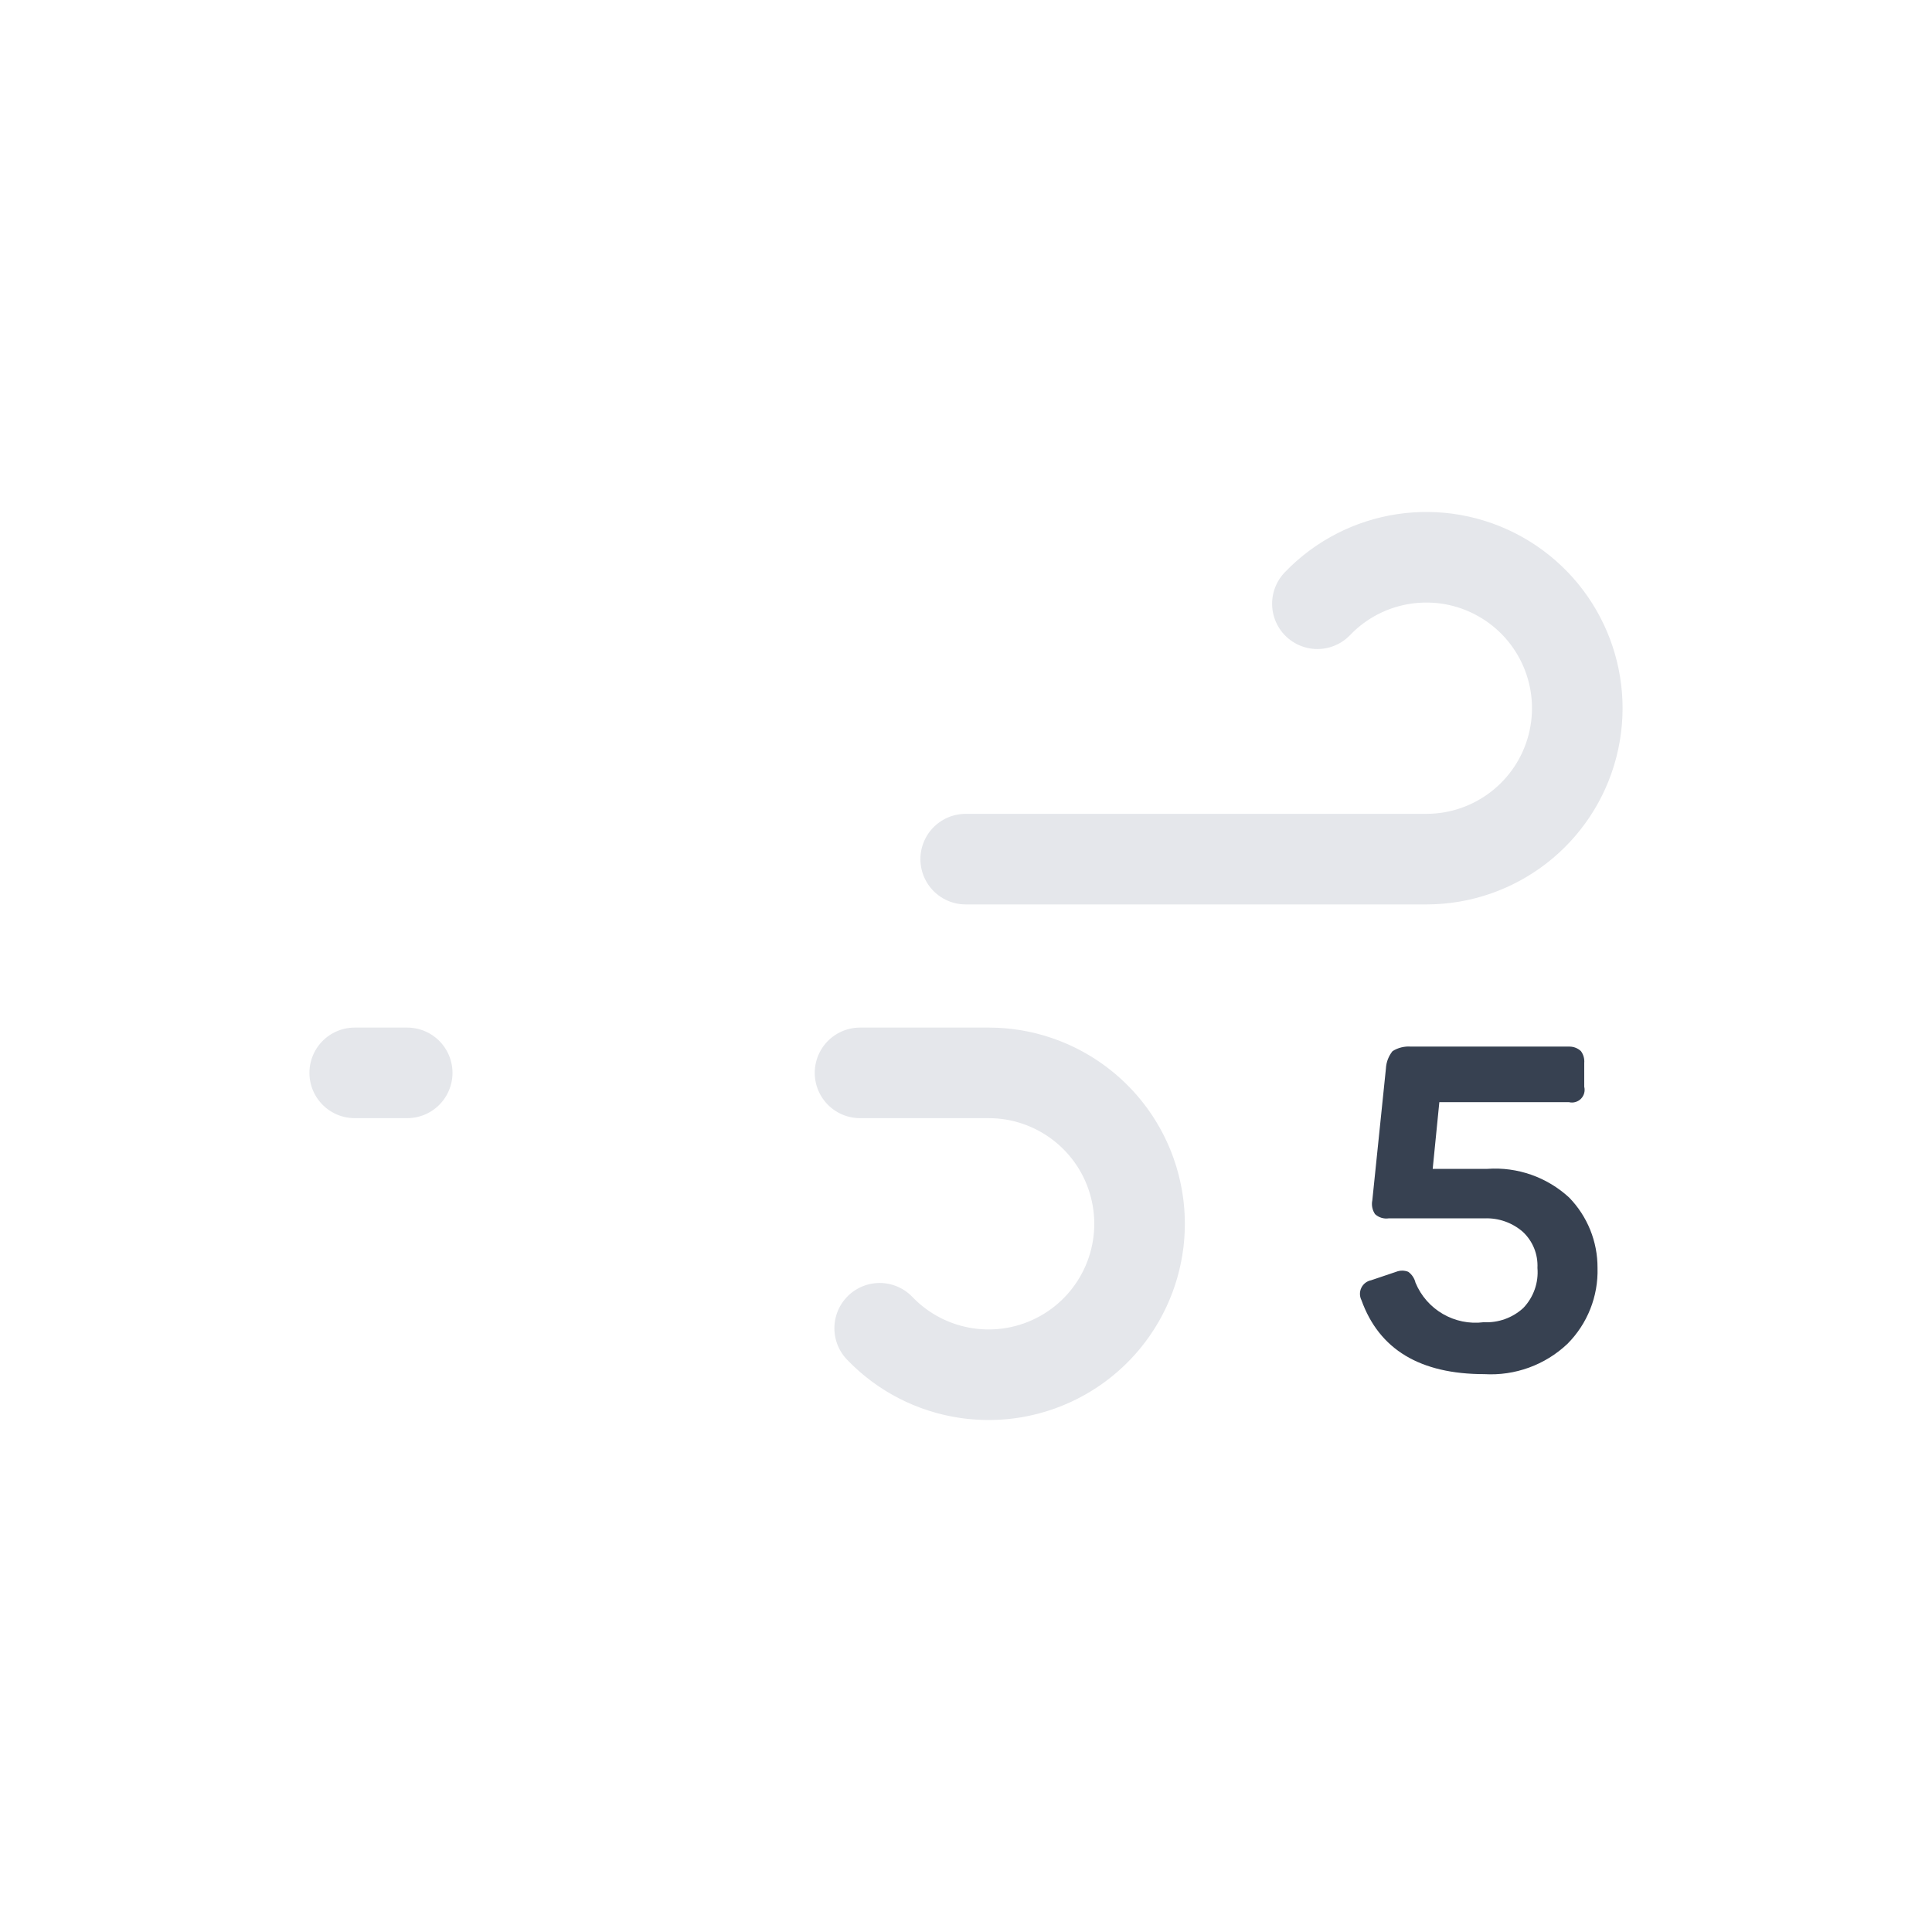
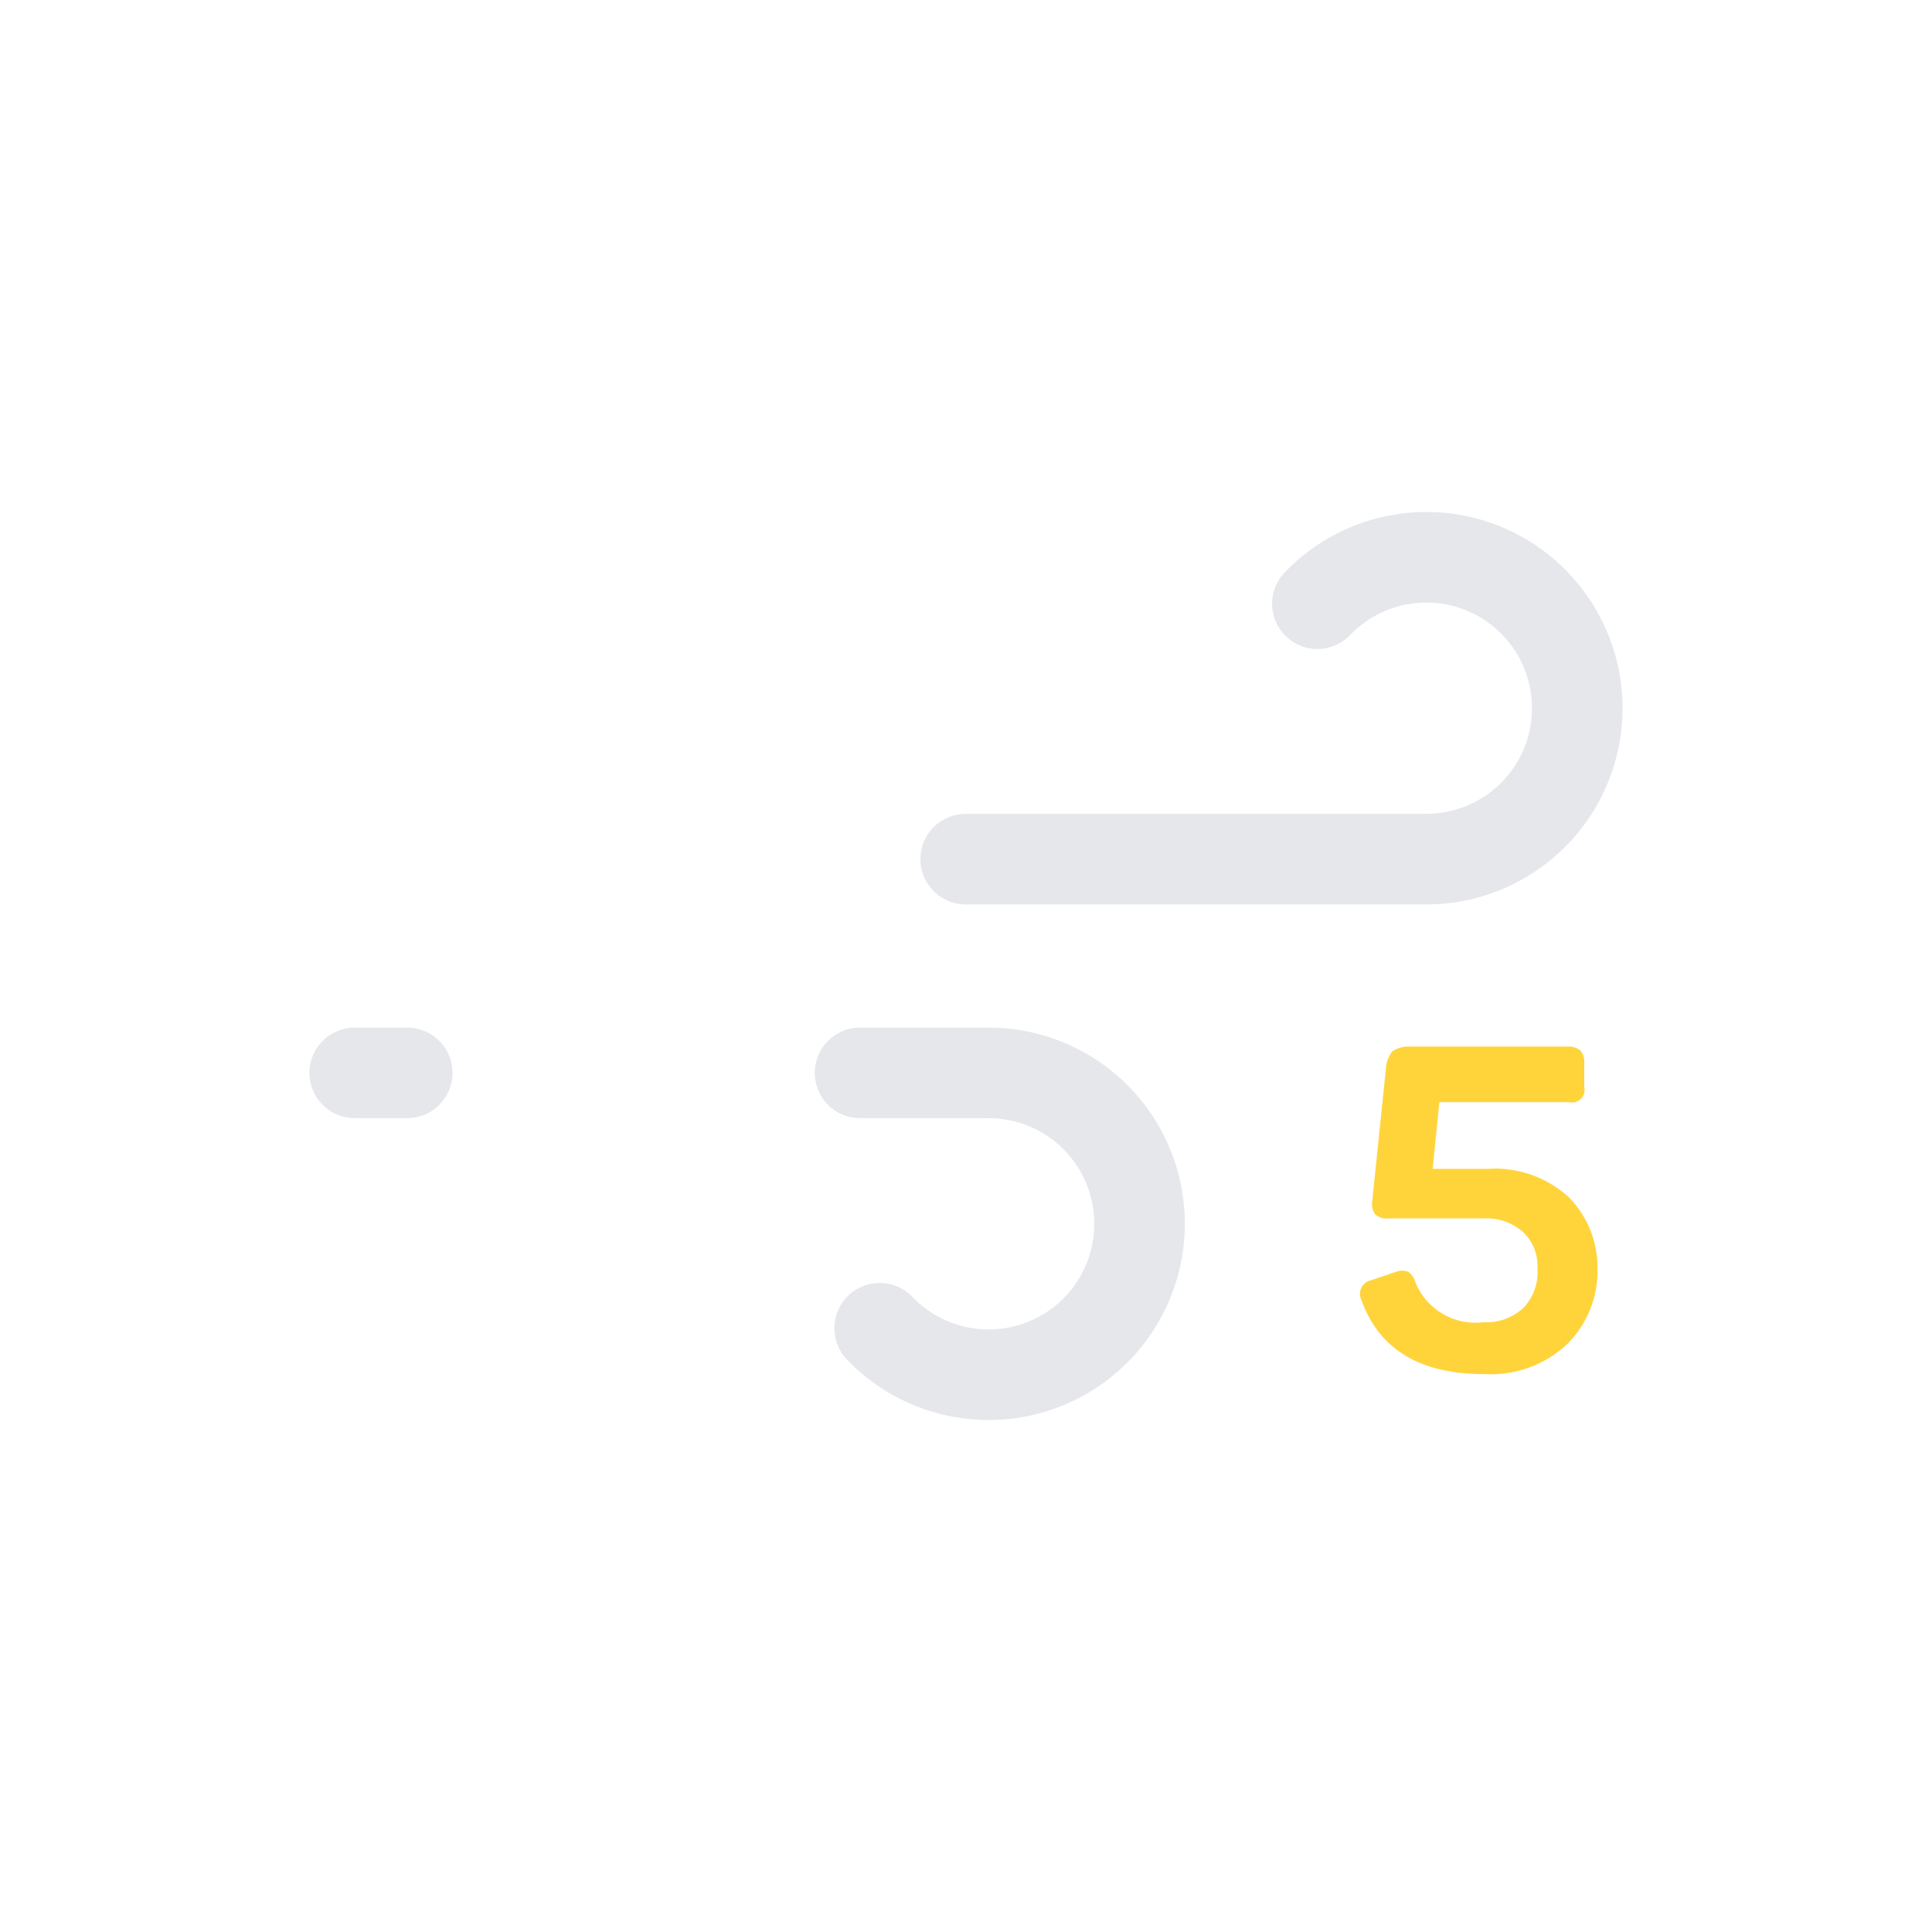
<svg xmlns="http://www.w3.org/2000/svg" viewBox="0 0 64 64">
  <path d="M43.64,20a5,5,0,1,1,3.61,8.46H11.75" fill="none" stroke="#e5e7eb" stroke-dasharray="35 22" stroke-linecap="round" stroke-miterlimit="10" stroke-width="3">
    <animate attributeName="stroke-dashoffset" values="-57; 57" dur="1.7s" repeatCount="indefinite" />
  </path>
  <path d="M29.14,44a5,5,0,1,0,3.61-8.46h-21" fill="none" stroke="#e5e7eb" stroke-dasharray="24 15" stroke-linecap="round" stroke-miterlimit="10" stroke-width="3">
    <animate attributeName="stroke-dashoffset" values="-39; 39" dur="1.7s" begin="-.425s" repeatCount="indefinite" />
  </path>
-   <path d="M52.37,34.82a.57.57,0,0,1,.11.39V36a.42.42,0,0,1-.51.51H47.68l-.22,2.21h1.81a3.62,3.62,0,0,1,2.71.95A3.32,3.32,0,0,1,52.92,42a3.42,3.42,0,0,1-1,2.52,3.69,3.69,0,0,1-2.75,1c-2.12,0-3.48-.81-4.07-2.45a.46.46,0,0,1,.32-.66l.83-.28a.54.54,0,0,1,.4,0,.62.62,0,0,1,.24.36,2.15,2.15,0,0,0,2.26,1.31,1.8,1.8,0,0,0,1.31-.47A1.71,1.71,0,0,0,50.93,42a1.53,1.53,0,0,0-.48-1.19,1.82,1.82,0,0,0-1.28-.45H46a.55.55,0,0,1-.45-.14.6.6,0,0,1-.09-.46l.45-4.36a1,1,0,0,1,.22-.58,1,1,0,0,1,.61-.15H52A.55.55,0,0,1,52.37,34.82Z" fill="#374151" />
+   <path d="M52.37,34.82a.57.57,0,0,1,.11.39V36a.42.42,0,0,1-.51.51H47.68l-.22,2.21h1.81a3.62,3.62,0,0,1,2.71.95A3.32,3.32,0,0,1,52.92,42a3.42,3.42,0,0,1-1,2.52,3.69,3.69,0,0,1-2.75,1c-2.12,0-3.48-.81-4.07-2.45a.46.46,0,0,1,.32-.66l.83-.28a.54.54,0,0,1,.4,0,.62.62,0,0,1,.24.36,2.15,2.15,0,0,0,2.26,1.31,1.8,1.8,0,0,0,1.31-.47A1.71,1.71,0,0,0,50.93,42a1.53,1.53,0,0,0-.48-1.19,1.82,1.82,0,0,0-1.28-.45H46a.55.55,0,0,1-.45-.14.6.6,0,0,1-.09-.46l.45-4.36a1,1,0,0,1,.22-.58,1,1,0,0,1,.61-.15H52A.55.55,0,0,1,52.37,34.82Z" fill="#ffd43b" />
</svg>
